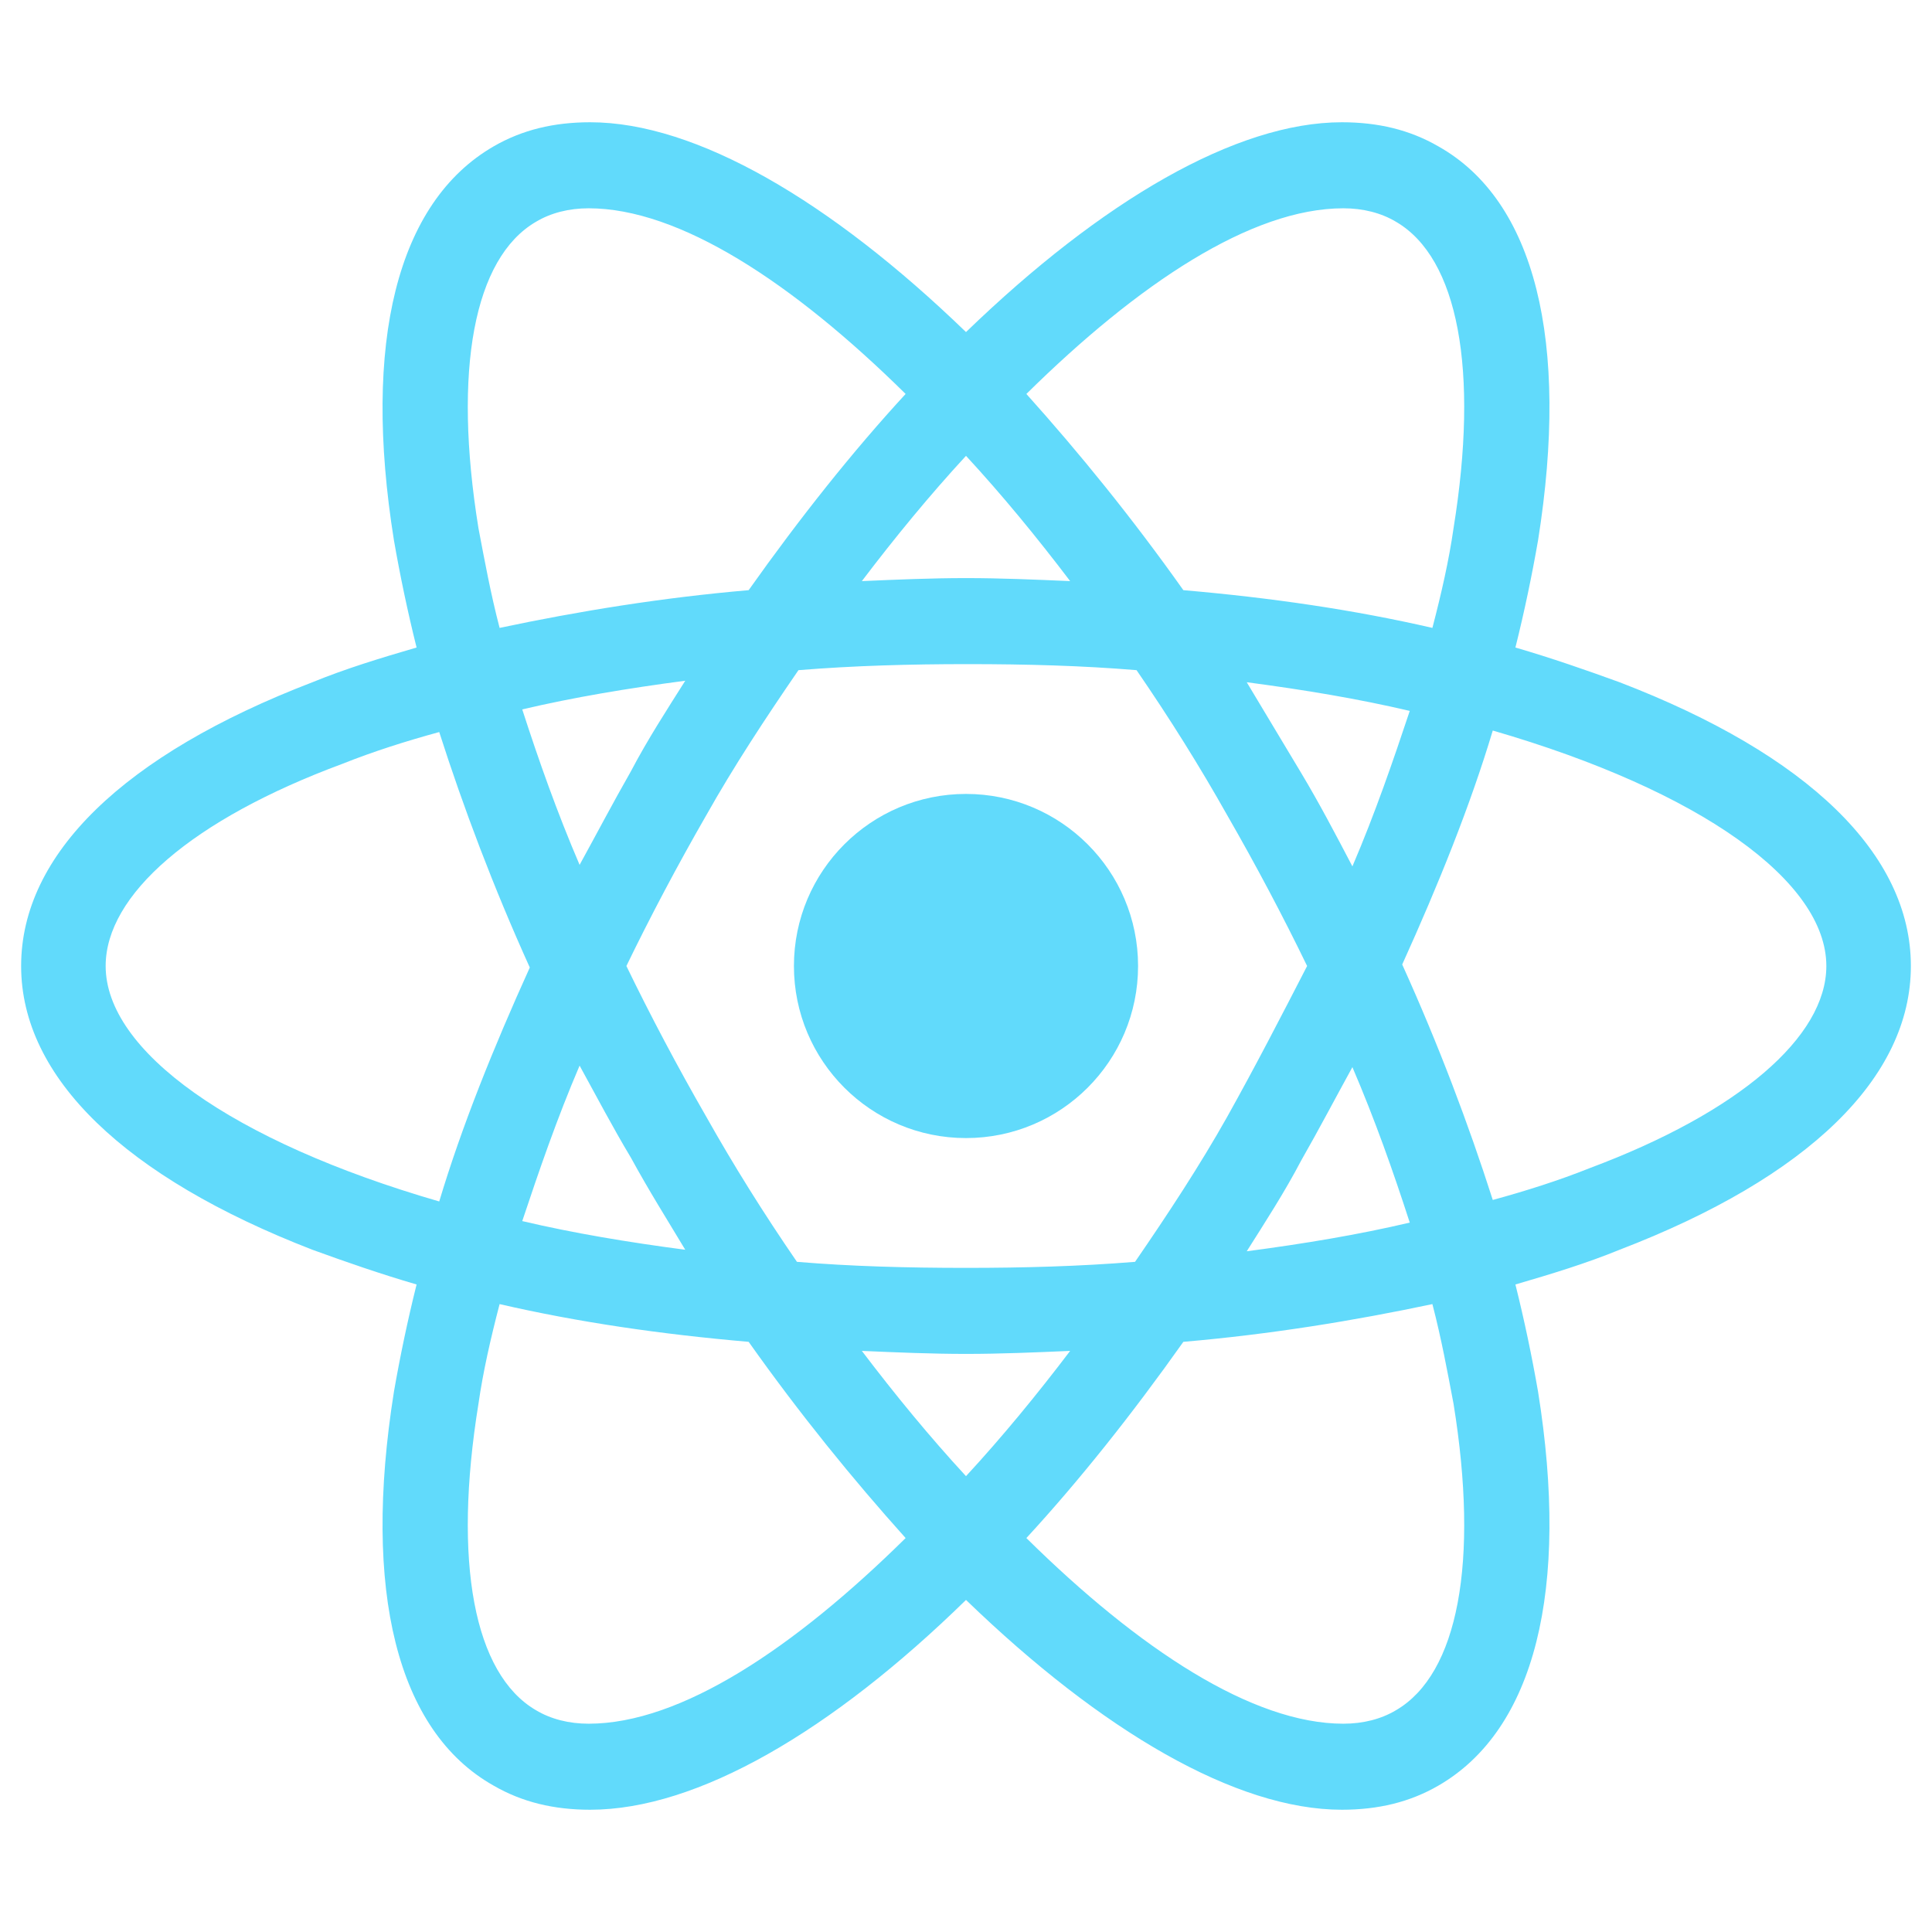
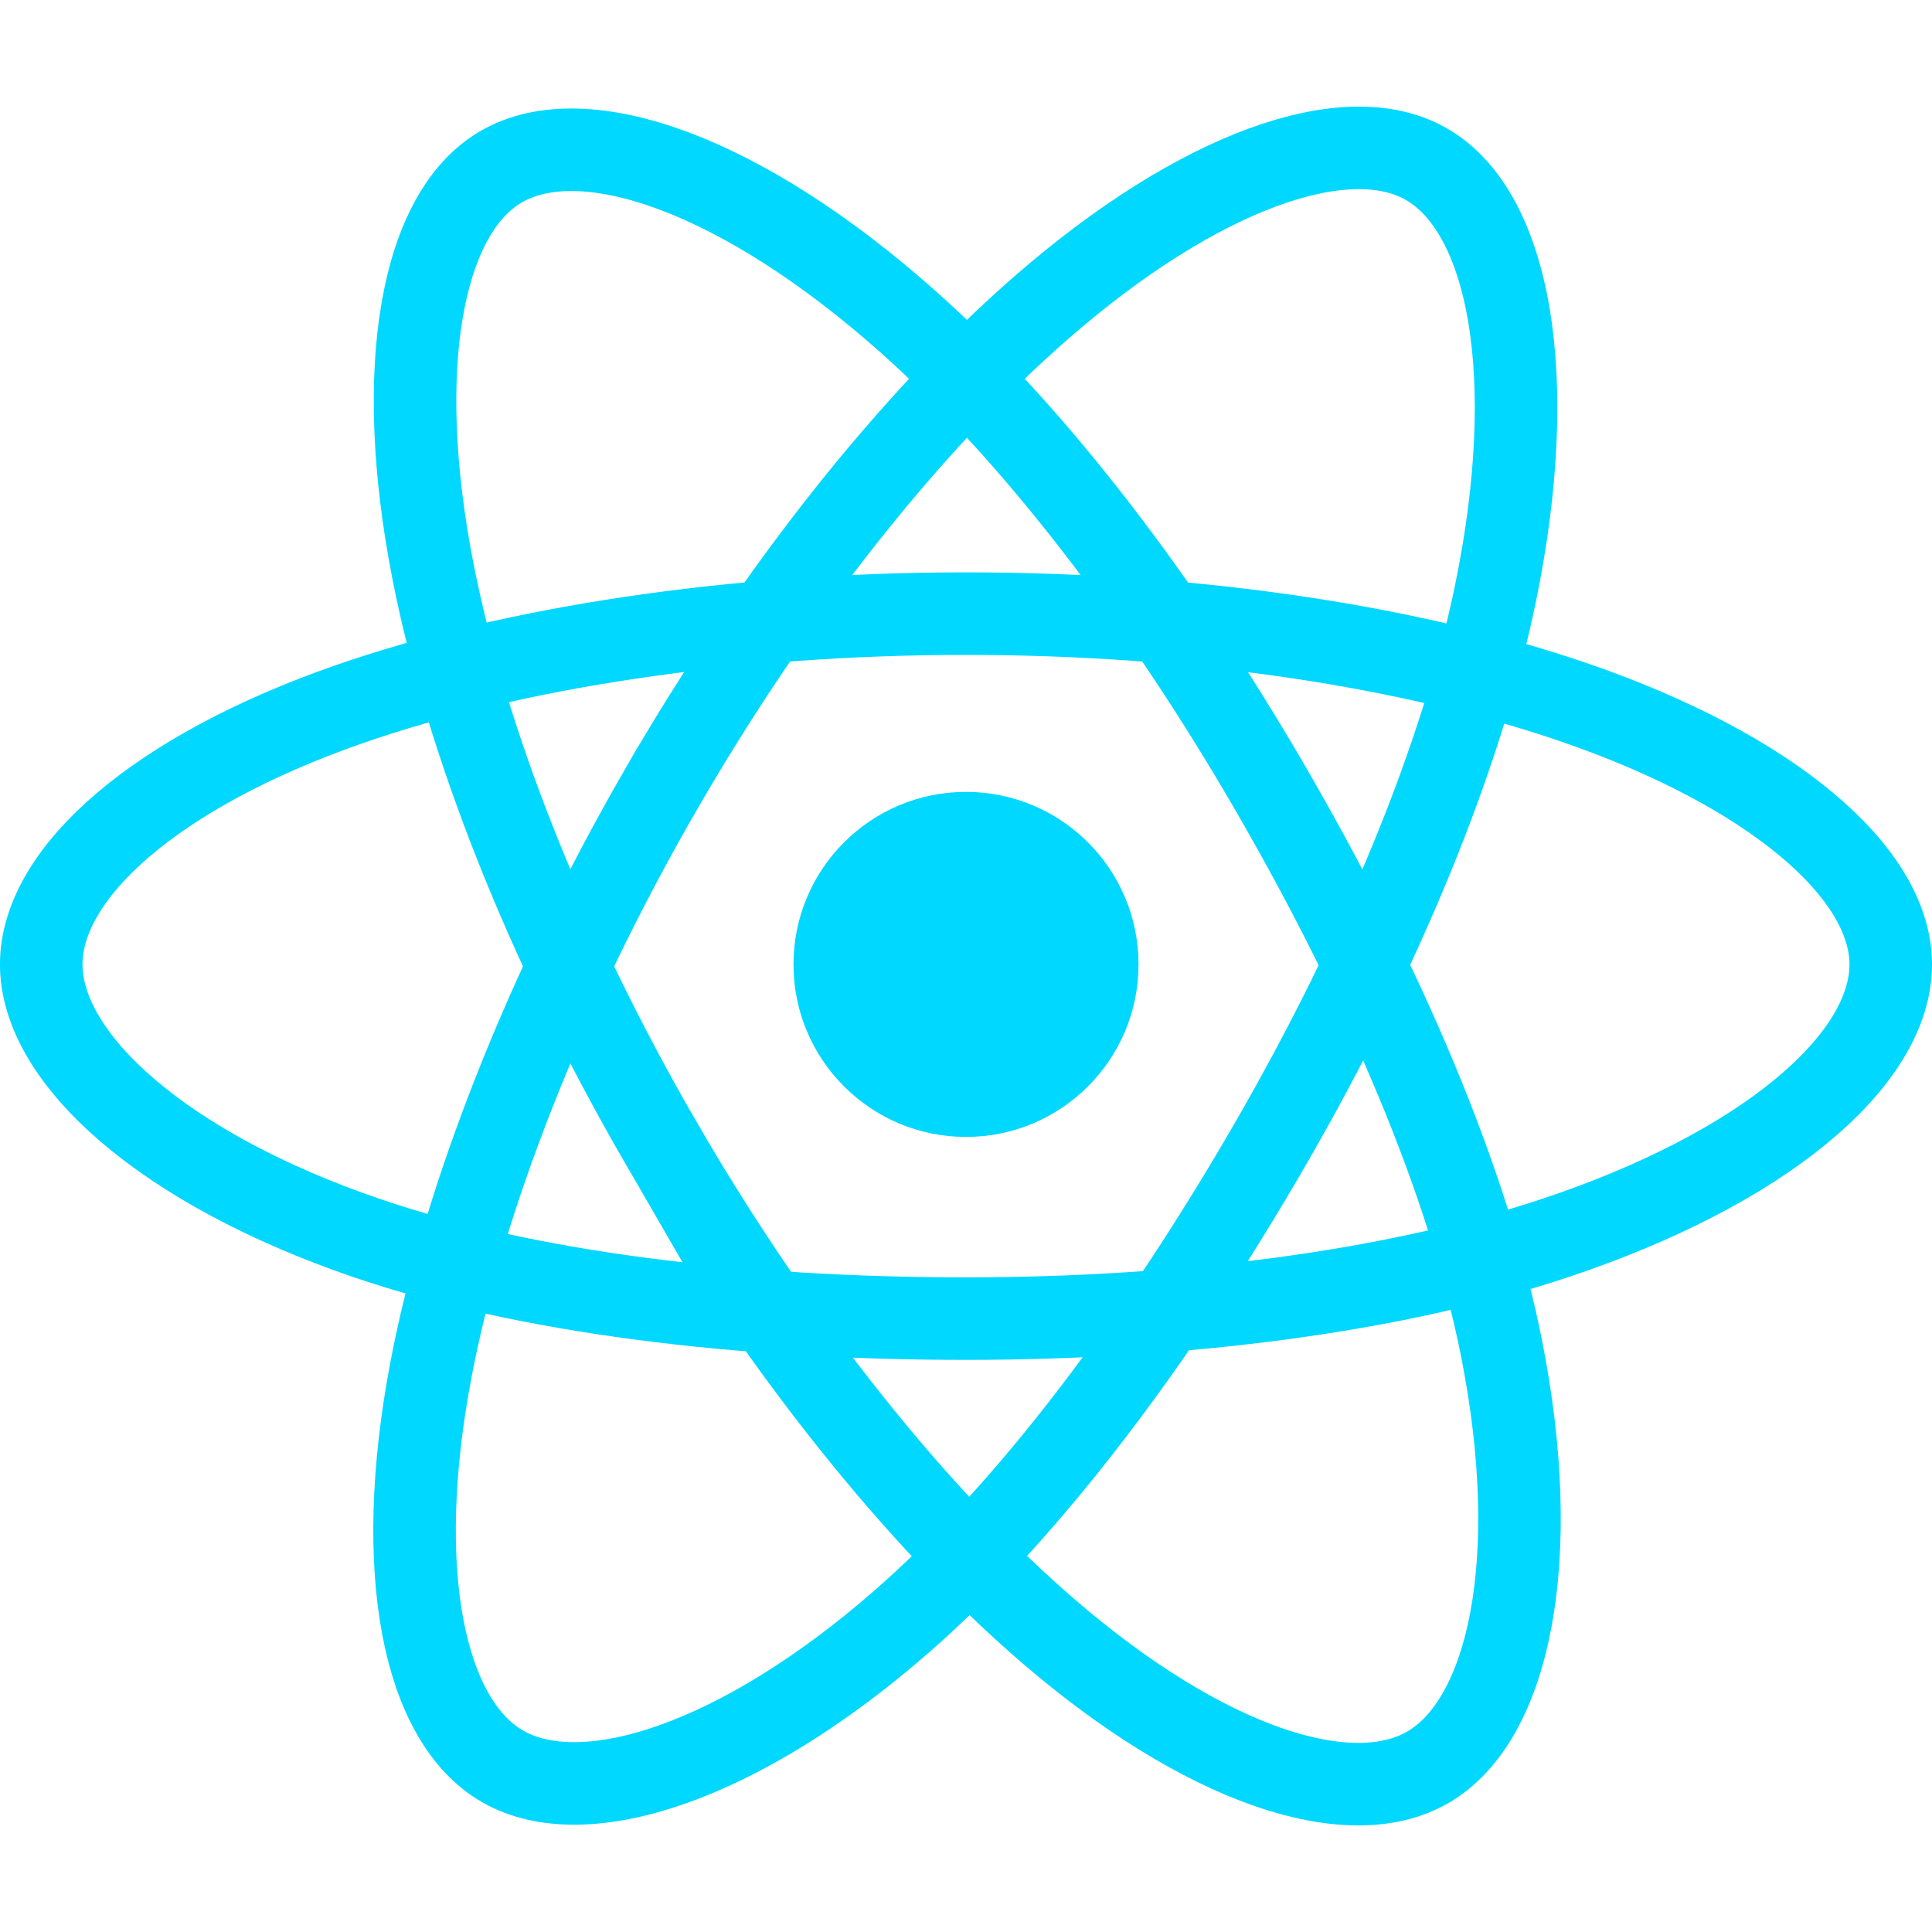
- <svg xmlns="http://www.w3.org/2000/svg" viewBox="0 0 128 128">
-   <g fill="#61DAFB">
-     <circle cx="64" cy="64" r="11.4" />
-     <path d="M107.3 45.2c-2.2-.8-4.5-1.6-6.9-2.3.6-2.4 1.1-4.8 1.5-7.1 2.1-13.2-.2-22.5-6.6-26.1-1.9-1.1-4-1.6-6.4-1.6-7 0-15.9 5.2-24.9 13.9-9-8.7-17.9-13.9-24.9-13.9-2.4 0-4.5.5-6.4 1.6-6.4 3.7-8.7 13-6.6 26.1.4 2.3.9 4.7 1.5 7.1-2.4.7-4.7 1.4-6.9 2.3C8.2 50 1.4 56.6 1.4 64s6.9 14 19.3 18.8c2.2.8 4.5 1.6 6.9 2.3-.6 2.4-1.1 4.8-1.5 7.1-2.1 13.2.2 22.5 6.6 26.1 1.9 1.1 4 1.6 6.4 1.6 7.1 0 16-5.2 24.9-13.9 9 8.7 17.9 13.9 24.9 13.9 2.4 0 4.5-.5 6.4-1.6 6.4-3.7 8.7-13 6.6-26.1-.4-2.3-.9-4.7-1.5-7.1 2.4-.7 4.7-1.4 6.9-2.3 12.5-4.8 19.3-11.4 19.3-18.8s-6.8-14-19.3-18.8zM92.5 14.7c4.1 2.4 5.5 9.8 3.8 20.3-.3 2.1-.8 4.3-1.4 6.6-5.2-1.2-10.7-2-16.5-2.5-3.4-4.8-6.9-9.1-10.4-13 7.4-7.3 14.9-12.3 21-12.3 1.3 0 2.5.3 3.5.9zM81.3 74c-1.8 3.2-3.9 6.4-6.1 9.6-3.7.3-7.4.4-11.2.4-3.9 0-7.6-.1-11.2-.4-2.2-3.2-4.2-6.4-6-9.6-1.9-3.3-3.7-6.7-5.3-10 1.6-3.3 3.4-6.7 5.3-10 1.8-3.2 3.9-6.4 6.1-9.6 3.7-.3 7.4-.4 11.2-.4 3.9 0 7.6.1 11.2.4 2.2 3.2 4.2 6.4 6 9.6 1.9 3.3 3.7 6.7 5.3 10-1.7 3.3-3.4 6.6-5.3 10zm8.3-3.3c1.5 3.5 2.7 6.9 3.8 10.3-3.4.8-7 1.4-10.8 1.9 1.2-1.9 2.5-3.9 3.6-6 1.2-2.1 2.3-4.2 3.4-6.2zM64 97.8c-2.4-2.6-4.7-5.4-6.9-8.3 2.3.1 4.6.2 6.9.2 2.3 0 4.6-.1 6.9-.2-2.2 2.9-4.5 5.7-6.9 8.3zm-18.6-15c-3.8-.5-7.4-1.1-10.8-1.9 1.1-3.3 2.3-6.8 3.8-10.3 1.1 2 2.2 4.1 3.4 6.1 1.2 2.2 2.4 4.1 3.6 6.1zm-7-25.5c-1.5-3.5-2.7-6.9-3.8-10.3 3.4-.8 7-1.4 10.8-1.9-1.2 1.9-2.5 3.9-3.6 6-1.2 2.1-2.3 4.2-3.4 6.2zM64 30.2c2.4 2.6 4.7 5.4 6.9 8.3-2.3-.1-4.6-.2-6.9-.2-2.3 0-4.6.1-6.9.2 2.2-2.9 4.5-5.7 6.9-8.3zm22.2 21l-3.6-6c3.8.5 7.4 1.1 10.8 1.9-1.1 3.3-2.3 6.8-3.8 10.3-1.1-2.1-2.2-4.2-3.4-6.2zM31.7 35c-1.7-10.5-.3-17.9 3.8-20.3 1-.6 2.2-.9 3.5-.9 6 0 13.5 4.9 21 12.3-3.5 3.8-7 8.2-10.4 13-5.8.5-11.3 1.4-16.5 2.5-.6-2.3-1-4.5-1.4-6.6zM7 64c0-4.7 5.7-9.7 15.7-13.4 2-.8 4.2-1.5 6.4-2.1 1.6 5 3.6 10.3 6 15.6-2.4 5.3-4.5 10.5-6 15.5C15.3 75.6 7 69.6 7 64zm28.5 49.3c-4.1-2.4-5.5-9.8-3.8-20.3.3-2.1.8-4.3 1.4-6.6 5.2 1.2 10.7 2 16.5 2.5 3.4 4.8 6.9 9.1 10.4 13-7.4 7.3-14.9 12.3-21 12.3-1.3 0-2.5-.3-3.5-.9zM96.3 93c1.7 10.5.3 17.9-3.8 20.3-1 .6-2.2.9-3.5.9-6 0-13.5-4.9-21-12.3 3.5-3.8 7-8.2 10.4-13 5.8-.5 11.3-1.4 16.5-2.5.6 2.3 1 4.5 1.4 6.6zm9-15.6c-2 .8-4.2 1.5-6.4 2.1-1.6-5-3.6-10.3-6-15.6 2.4-5.3 4.5-10.5 6-15.5 13.8 4 22.1 10 22.1 15.6 0 4.7-5.8 9.7-15.7 13.4z" />
+ <svg xmlns="http://www.w3.org/2000/svg" width="64" height="64" viewBox="0 0 32 32">
+   <g transform="matrix(.05696 0 0 .05696 .647744 2.43826)" fill="none" fill-rule="evenodd">
+     <circle r="50.167" cy="237.628" cx="269.529" fill="#00d8ff" />
+     <g stroke="#00d8ff" stroke-width="24">
+       <path d="M269.53 135.628c67.356 0 129.928 9.665 177.107 25.907 56.844 19.57 91.794 49.233 91.794 76.093 0 27.99-37.04 59.503-98.083 79.728-46.15 15.29-106.88 23.272-170.818 23.272-65.554 0-127.63-7.492-174.3-23.44-59.046-20.182-94.61-52.103-94.61-79.56 0-26.642 33.37-56.076 89.415-75.616 47.355-16.51 111.472-26.384 179.486-26.384z" />
+       <path d="M180.736 186.922c33.65-58.348 73.28-107.724 110.92-140.48C337.006 6.976 380.163-8.48 403.43 4.937c24.248 13.983 33.042 61.814 20.067 124.796-9.8 47.618-33.234 104.212-65.176 159.6-32.75 56.788-70.25 106.82-107.377 139.272-46.98 41.068-92.4 55.93-116.185 42.213-23.08-13.3-31.906-56.92-20.834-115.233 9.355-49.27 32.832-109.745 66.8-168.664z" />
+       <path d="M180.82 289.482C147.075 231.2 124.1 172.195 114.51 123.227c-11.544-59-3.382-104.11 19.864-117.566 24.224-14.024 70.055 2.244 118.14 44.94 36.356 32.28 73.688 80.837 105.723 136.173 32.844 56.733 57.46 114.21 67.036 162.582 12.117 61.213 2.31 107.984-21.453 121.74-23.057 13.348-65.25-.784-110.24-39.5-38.013-32.71-78.682-83.253-112.76-142.115z" />
+     </g>
  </g>
</svg>
